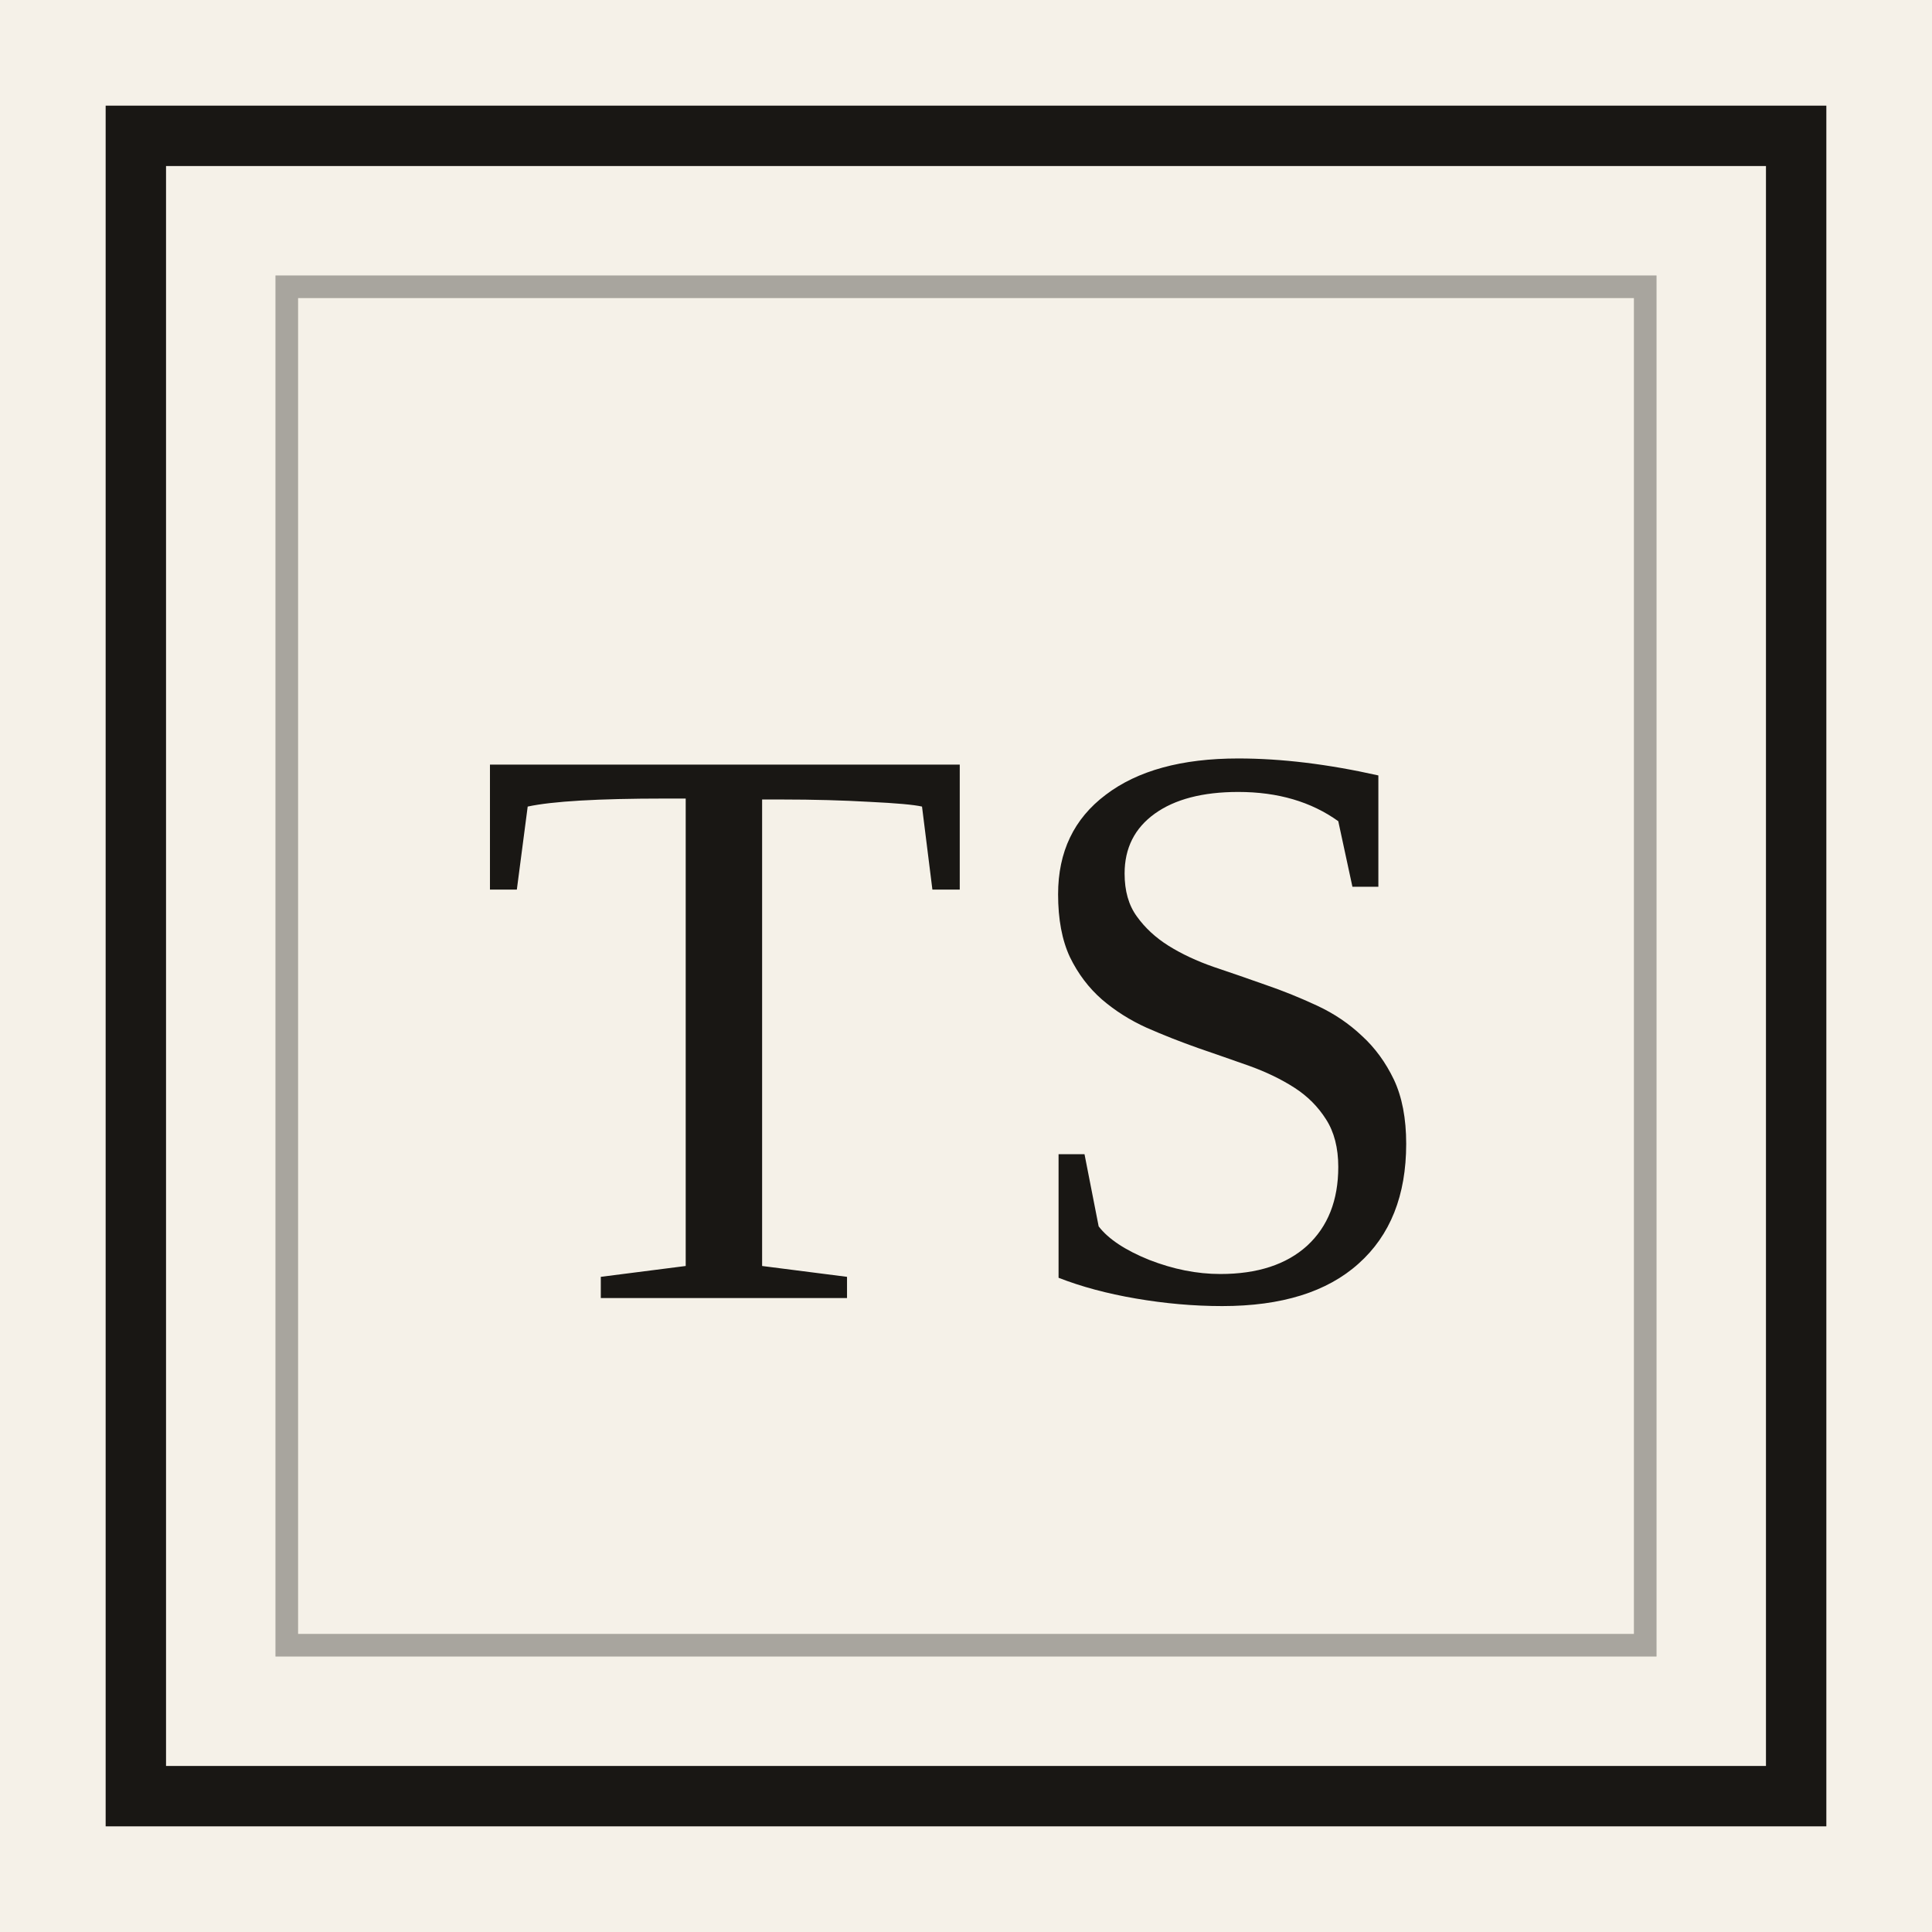
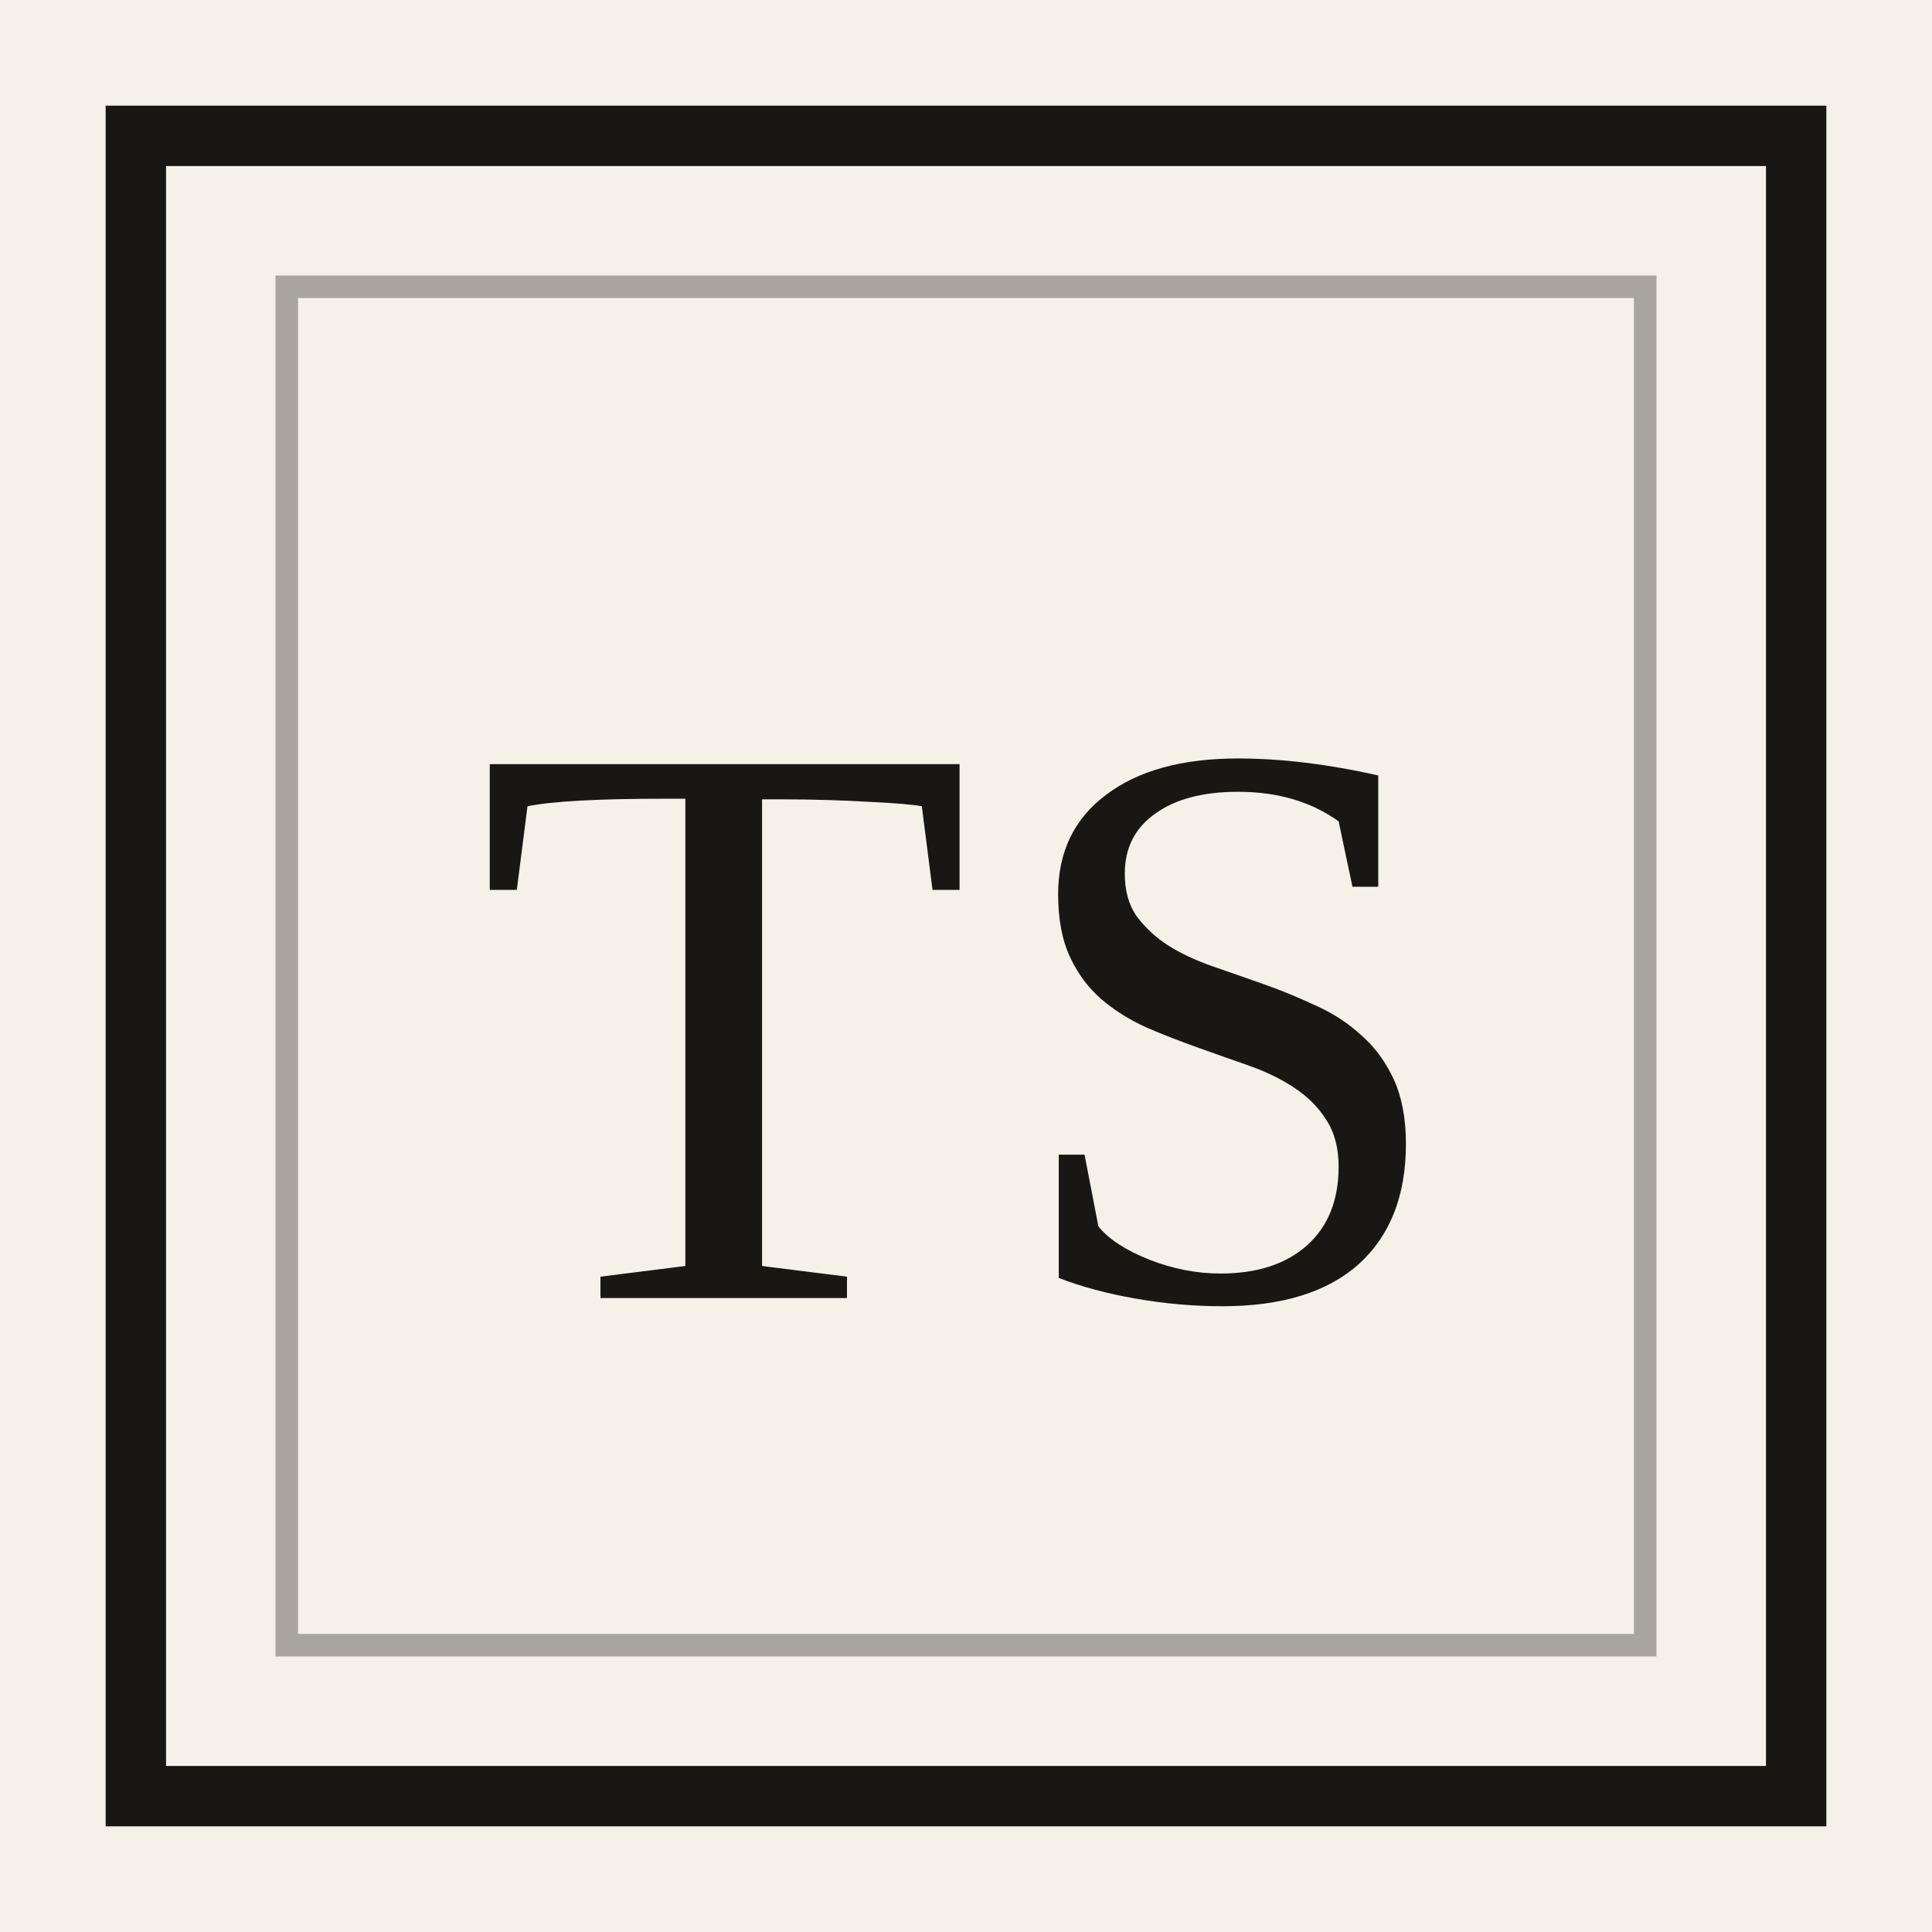
- <svg xmlns="http://www.w3.org/2000/svg" viewBox="0 0 64 64">
-   <rect width="64" height="64" fill="#f5f1e8" />
-   <rect x="4.5" y="4.5" width="55" height="55" fill="none" stroke="#191714" stroke-width="2" />
-   <rect x="9.5" y="9.5" width="45" height="45" fill="none" stroke="#191714" stroke-width="0.75" opacity="0.35" />
-   <text x="32" y="43" font-family="Georgia, 'Times New Roman', serif" font-size="27" fill="#191714" text-anchor="middle" letter-spacing="1">TS</text>
+ <svg xmlns="http://www.w3.org/2000/svg" viewBox="0 0 48 48">
+   <rect width="48" height="48" fill="#f5f1e8" />
+   <rect x="3.375" y="3.375" width="41.25" height="41.25" fill="none" stroke="#191714" stroke-width="1.5" />
+   <rect x="7.125" y="7.125" width="33.75" height="33.75" fill="none" stroke="#191714" stroke-width="0.56" opacity="0.35" />
+   <text x="24" y="32.25" font-family="Georgia, 'Times New Roman', serif" font-size="20.25" fill="#191714" text-anchor="middle" letter-spacing="0.75">TS</text>
</svg>
